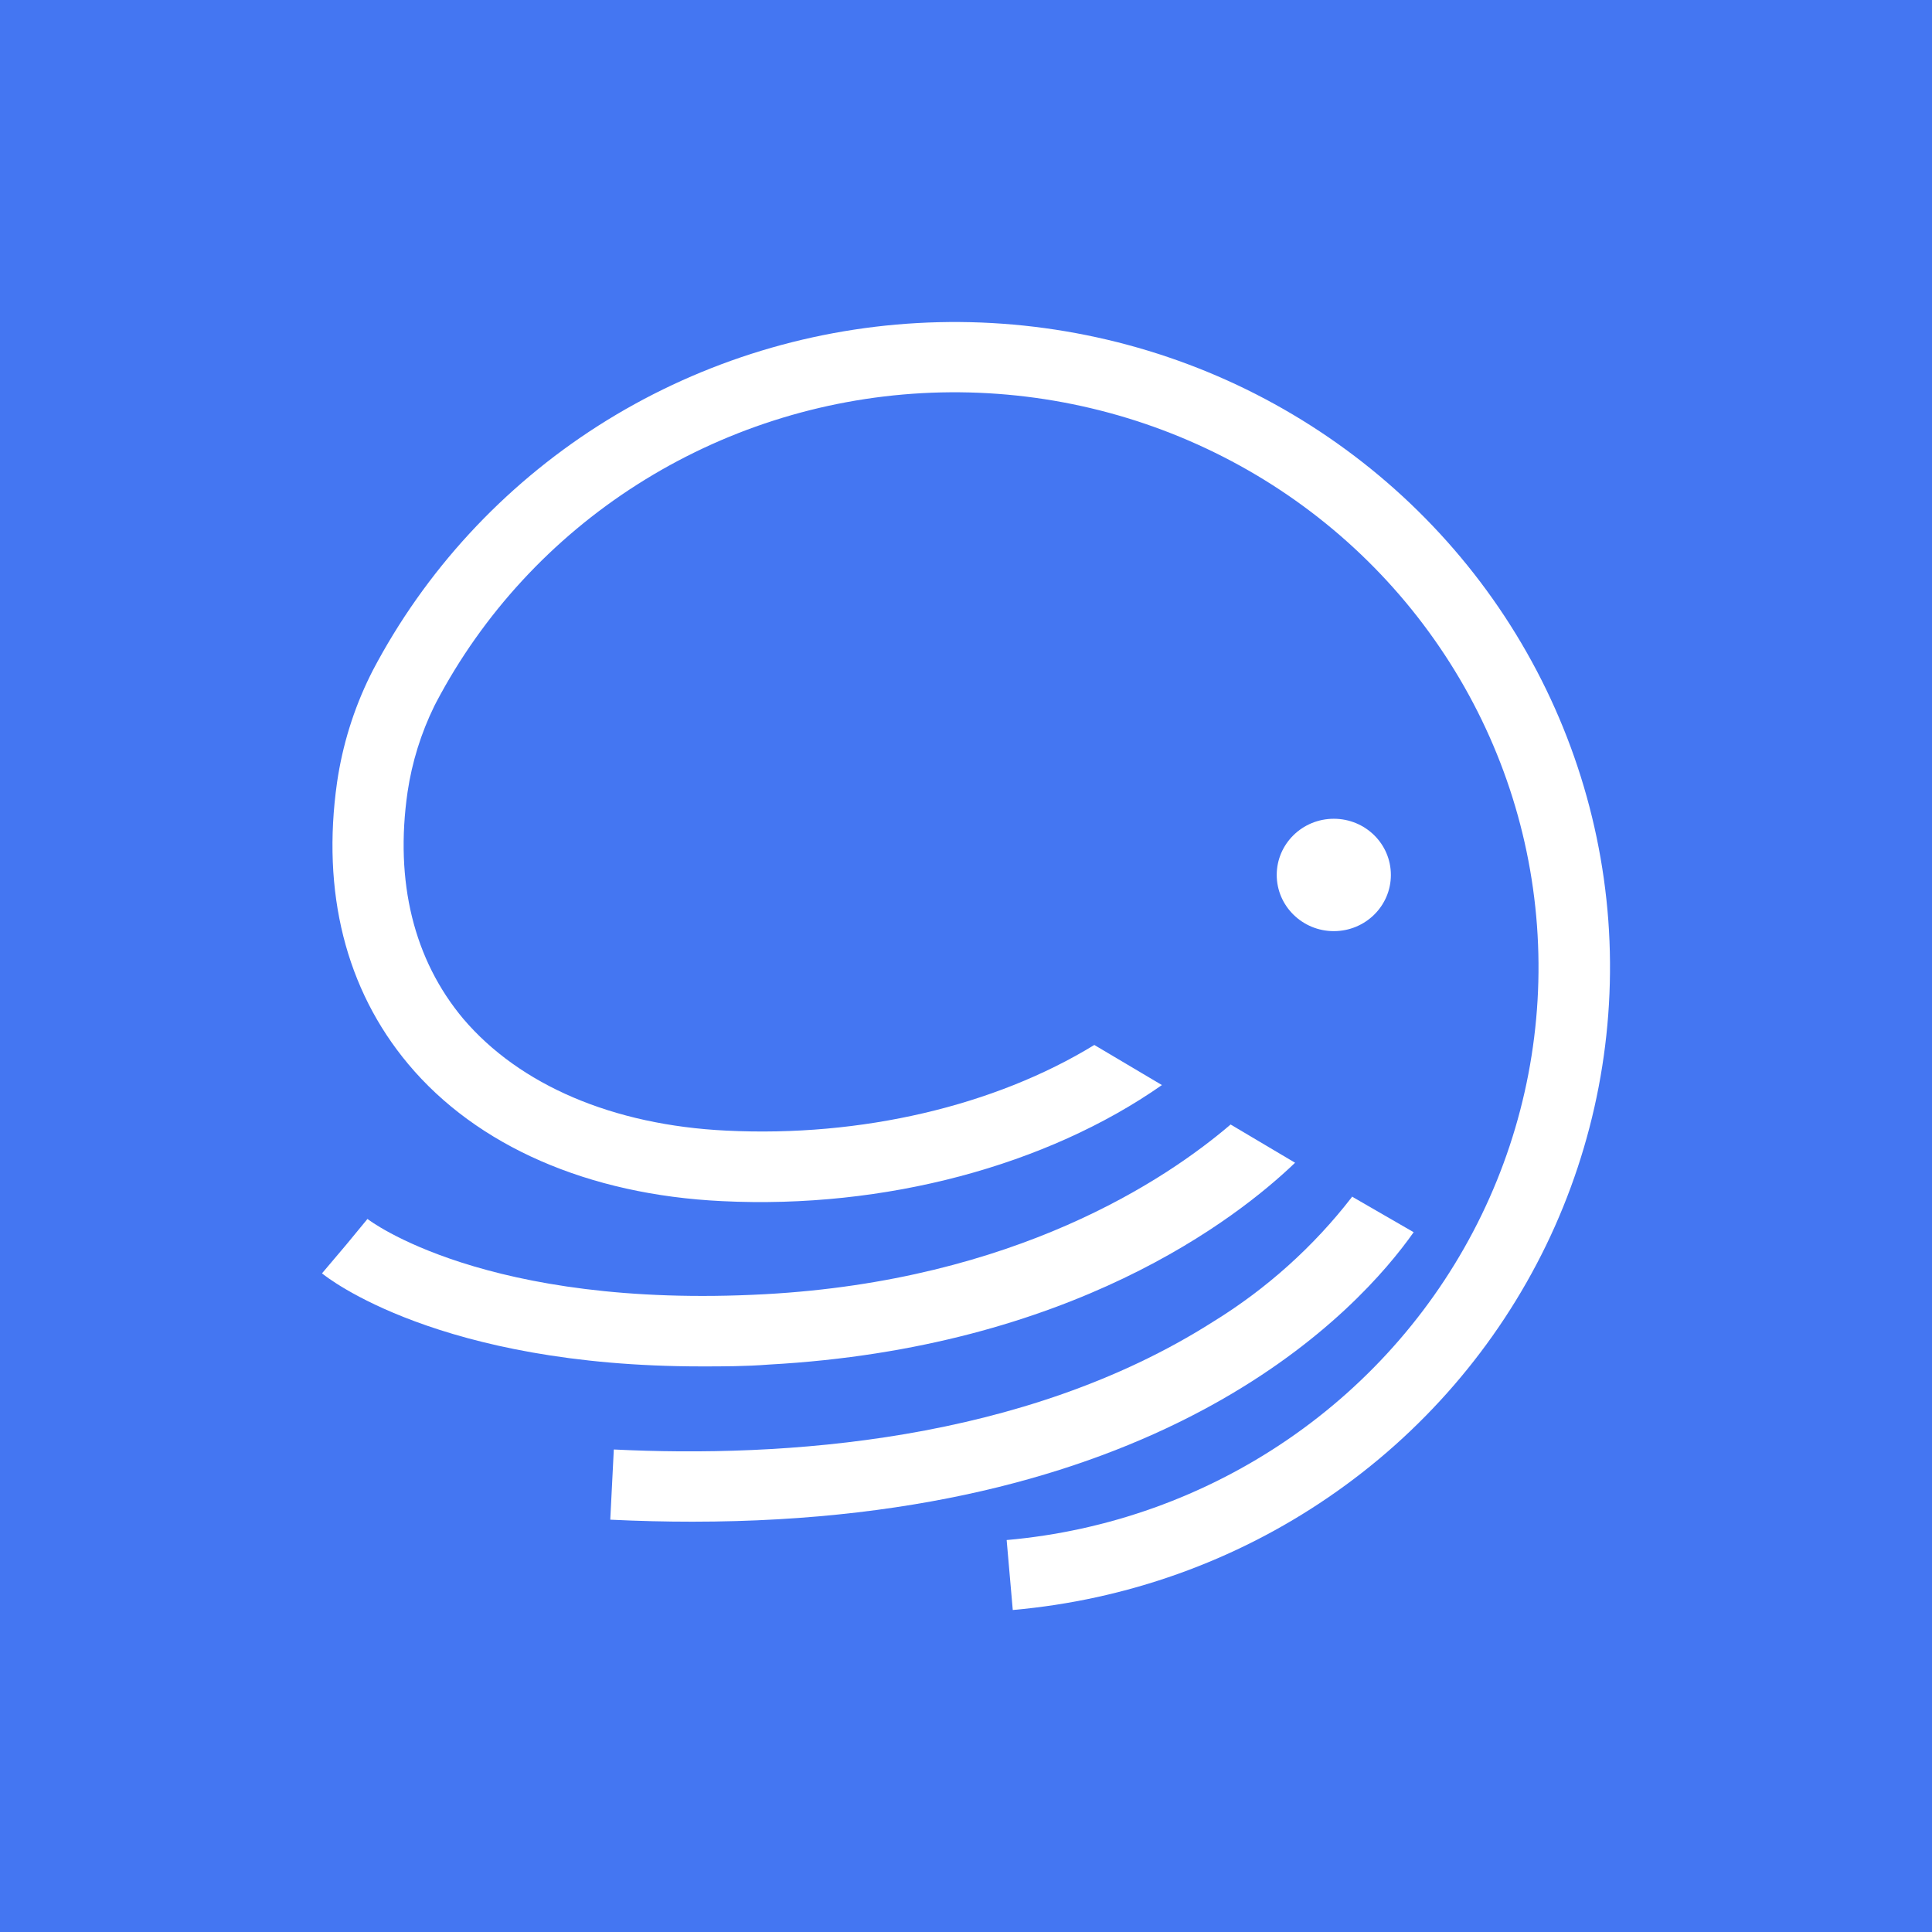
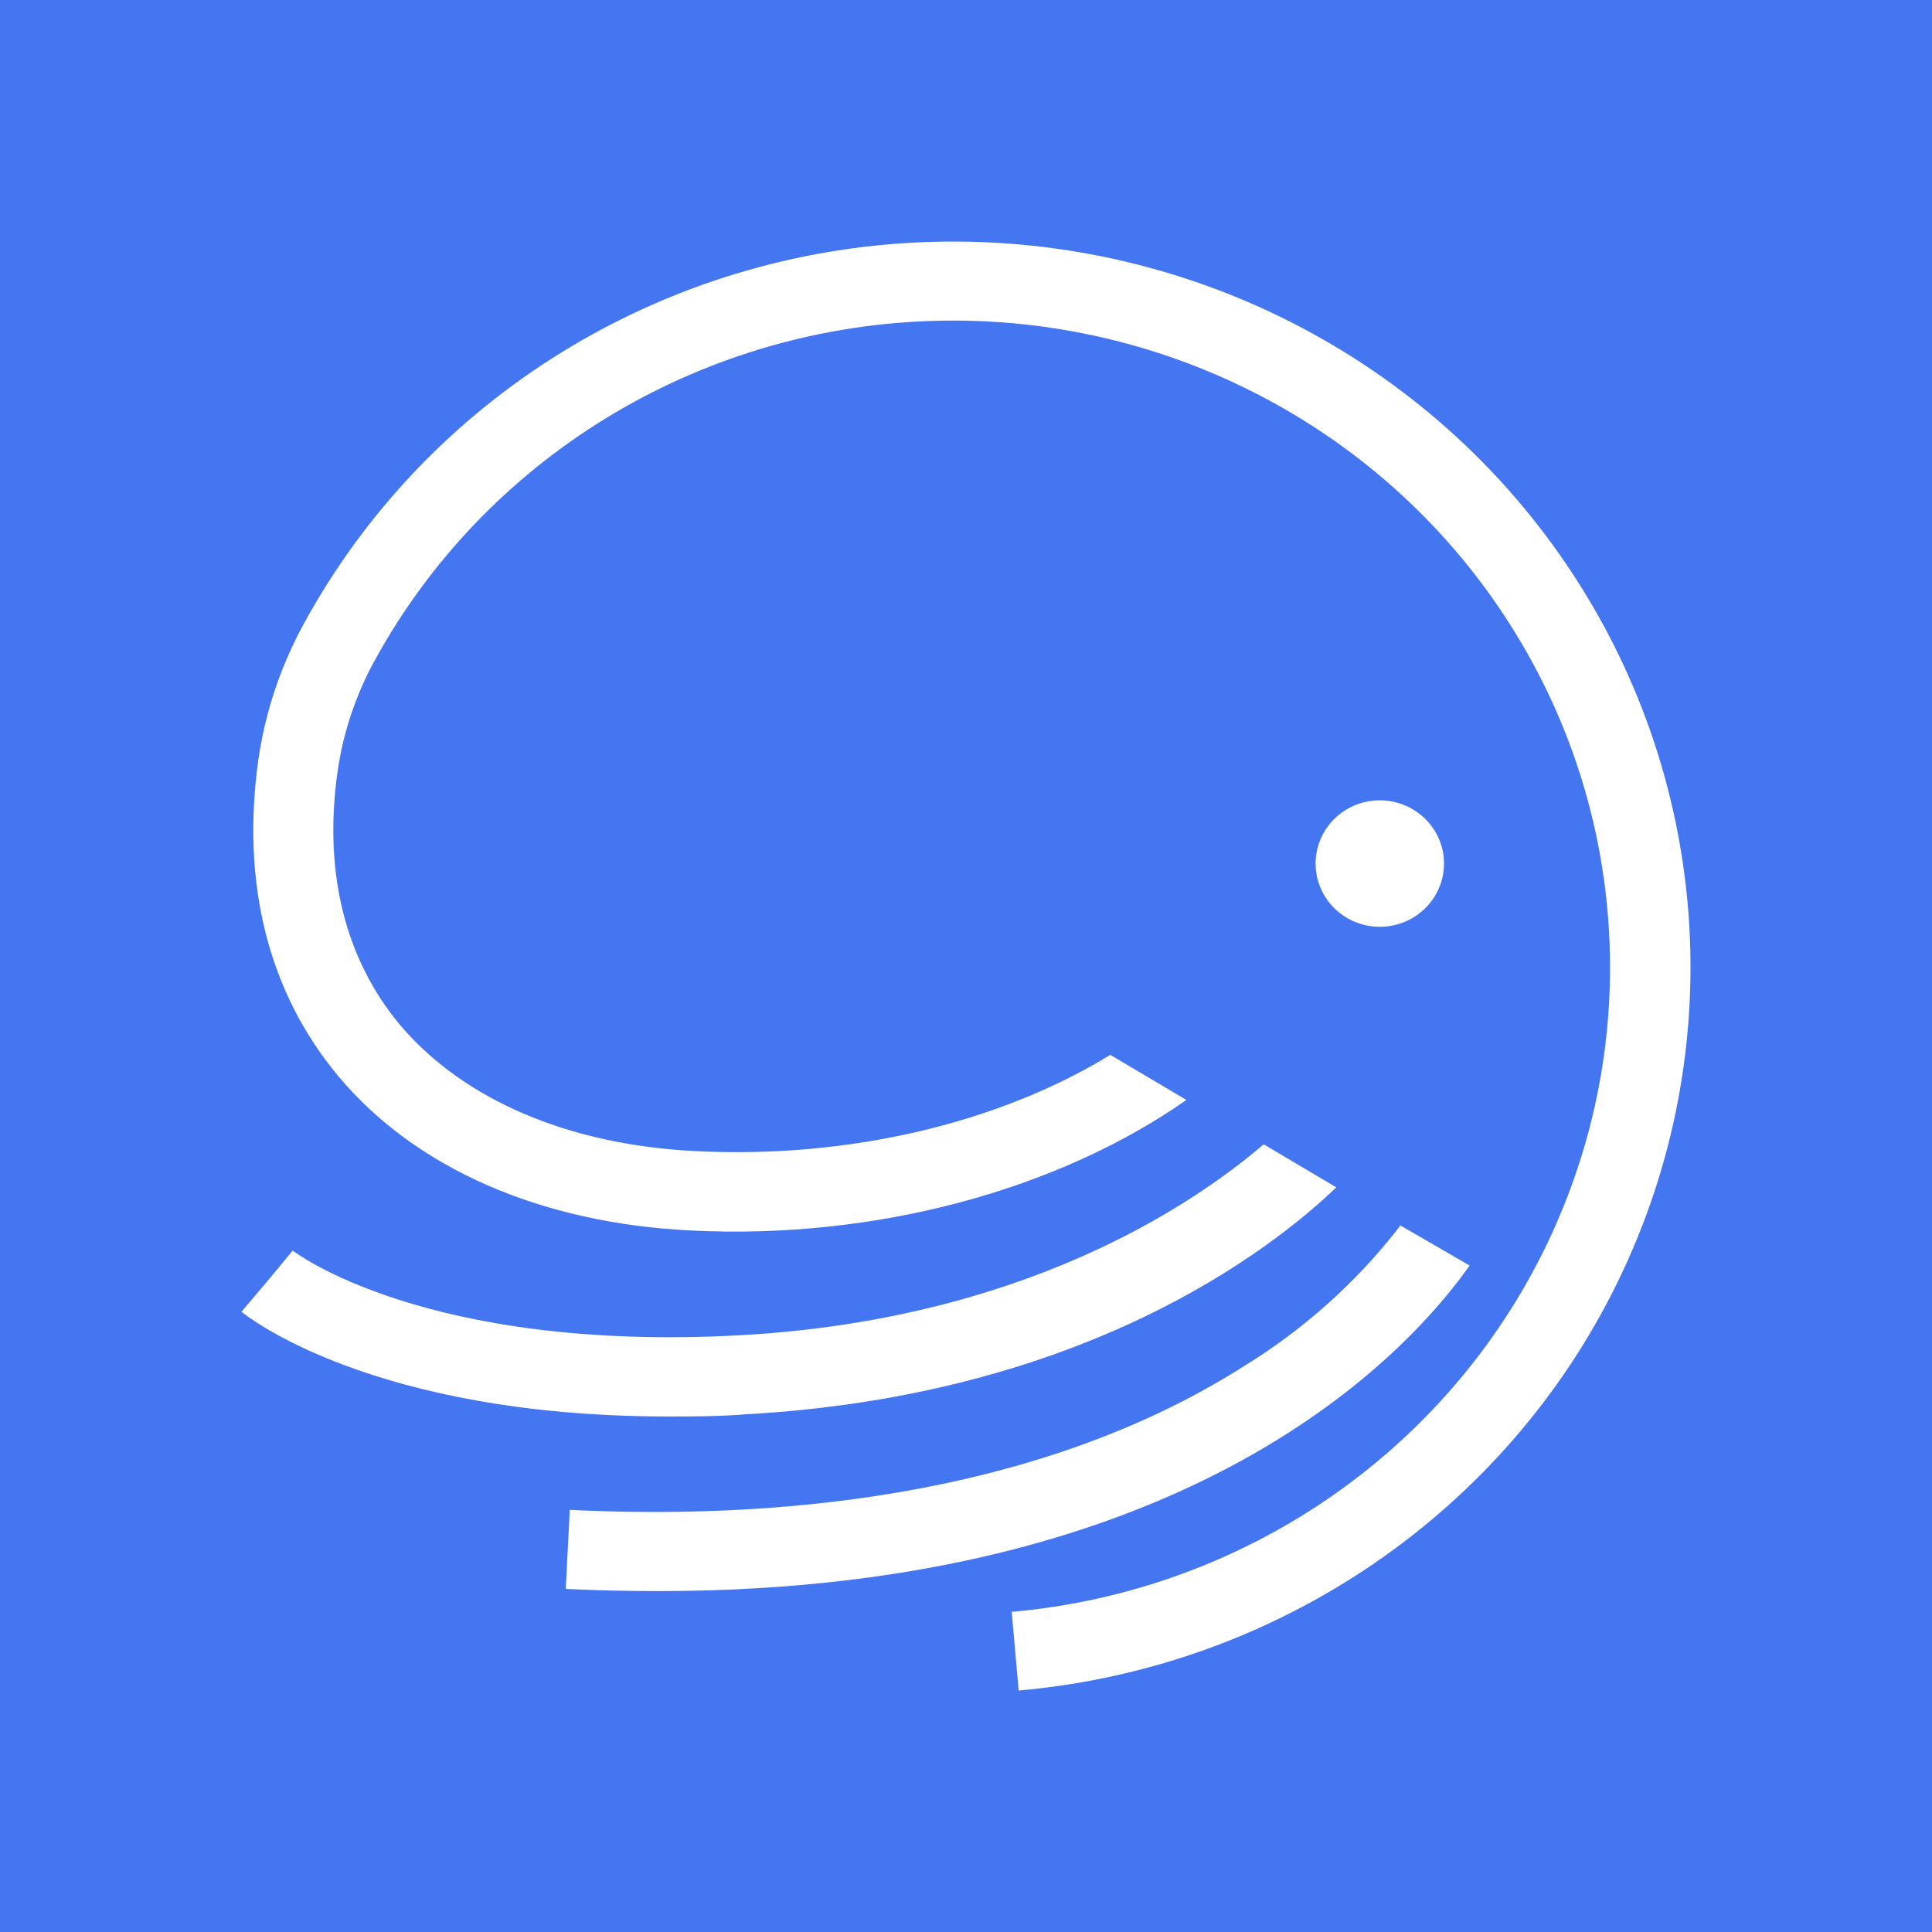
<svg xmlns="http://www.w3.org/2000/svg" width="24" height="24" viewBox="0 0 24 24" fill="none">
  <g clip-path="url(#clip0_328_61712)">
    <path d="M24 0H0V24H24V0Z" fill="#4476F2" />
-     <path d="M13.594 12.981C12.357 13.738 10.7 14.128 9.022 14.045C7.611 13.977 6.454 13.477 5.755 12.656C5.14 11.922 4.902 10.953 5.063 9.838C5.118 9.468 5.23 9.108 5.395 8.771L5.419 8.724C5.999 7.623 6.861 6.69 7.919 6.017C8.977 5.344 10.195 4.953 11.453 4.884C12.71 4.815 13.965 5.07 15.092 5.623C16.22 6.176 17.182 7.009 17.883 8.039C18.585 9.069 19.002 10.261 19.093 11.499C19.184 12.736 18.947 13.975 18.404 15.094C17.861 16.213 17.032 17.174 15.997 17.882C14.963 18.59 13.759 19.021 12.505 19.131L12.581 20C13.99 19.876 15.342 19.394 16.503 18.599C17.665 17.805 18.596 16.726 19.206 15.47C19.815 14.213 20.081 12.822 19.979 11.433C19.876 10.044 19.407 8.705 18.619 7.549C17.831 6.393 16.75 5.459 15.484 4.838C14.218 4.218 12.809 3.934 11.397 4.013C9.985 4.092 8.618 4.532 7.431 5.289C6.245 6.047 5.279 7.095 4.629 8.332L4.598 8.394C4.392 8.813 4.254 9.259 4.187 9.719C3.994 11.078 4.292 12.287 5.071 13.218C5.922 14.236 7.308 14.842 8.97 14.921C10.994 15.021 13.006 14.478 14.434 13.479L13.594 12.981Z" fill="white" />
-     <path d="M15.287 13.969C14.482 14.658 12.61 15.907 9.504 16.077C6.028 16.266 4.578 15.154 4.565 15.142L4.284 15.483L4.567 15.148L4 15.818C4.061 15.869 5.451 16.974 8.714 16.974C8.981 16.974 9.262 16.974 9.554 16.951C13.307 16.745 15.37 15.133 16.088 14.444L15.287 13.969Z" fill="white" />
-     <path d="M16.794 14.87C16.318 15.486 15.732 16.012 15.065 16.422C12.712 17.917 9.72 18.11 7.625 18.006L7.581 18.878C7.933 18.895 8.271 18.903 8.599 18.903C14.507 18.903 16.894 16.253 17.561 15.307L16.792 14.863" fill="white" />
-     <path d="M16.569 11.567C16.961 11.567 17.278 11.254 17.278 10.869C17.278 10.483 16.961 10.171 16.569 10.171C16.178 10.171 15.86 10.483 15.86 10.869C15.86 11.254 16.178 11.567 16.569 11.567Z" fill="white" />
+     <path d="M13.793 13.104C12.401 13.956 10.537 14.394 8.65 14.3C7.063 14.224 5.761 13.662 4.974 12.738C4.282 11.912 4.014 10.822 4.196 9.568C4.257 9.151 4.384 8.746 4.57 8.367L4.596 8.314C5.249 7.076 6.219 6.026 7.409 5.269C8.599 4.512 9.969 4.072 11.384 3.995C12.799 3.917 14.21 4.203 15.479 4.826C16.747 5.448 17.829 6.385 18.618 7.544C19.408 8.703 19.877 10.044 19.979 11.436C20.082 12.828 19.815 14.222 19.204 15.481C18.594 16.74 17.661 17.821 16.497 18.618C15.333 19.414 13.979 19.898 12.568 20.023L12.654 21C14.239 20.861 15.759 20.318 17.066 19.424C18.373 18.53 19.421 17.317 20.106 15.903C20.792 14.489 21.091 12.924 20.976 11.362C20.86 9.799 20.333 8.293 19.446 6.993C18.56 5.692 17.344 4.641 15.919 3.943C14.495 3.246 12.91 2.926 11.322 3.015C9.733 3.103 8.196 3.598 6.86 4.45C5.525 5.302 4.438 6.482 3.707 7.874L3.673 7.944C3.441 8.414 3.285 8.917 3.21 9.434C2.994 10.963 3.329 12.323 4.204 13.37C5.162 14.515 6.721 15.197 8.591 15.286C10.868 15.399 13.132 14.788 14.738 13.664L13.793 13.104Z" fill="white" />
+     <path d="M15.698 14.215C14.792 14.99 12.686 16.395 9.192 16.587C5.281 16.8 3.651 15.548 3.636 15.535L3.32 15.918L3.638 15.541L3 16.295C3.069 16.353 4.632 17.596 8.304 17.596C8.604 17.596 8.92 17.596 9.248 17.57C13.471 17.338 15.791 15.524 16.6 14.75L15.698 14.215Z" fill="white" />
+     <path d="M17.393 15.229C16.858 15.922 16.198 16.514 15.448 16.974C12.801 18.656 9.435 18.873 7.078 18.756L7.028 19.738C7.424 19.757 7.805 19.765 8.174 19.765C14.821 19.765 17.506 16.785 18.256 15.721L17.391 15.22" fill="white" />
+     <path d="M17.14 11.513C17.581 11.513 17.938 11.161 17.938 10.727C17.938 10.294 17.581 9.942 17.14 9.942C16.7 9.942 16.343 10.294 16.343 10.727C16.343 11.161 16.7 11.513 17.14 11.513Z" fill="white" />
  </g>
  <defs>
    <clipPath id="clip0_328_61712">
      <rect width="24" height="24" fill="white" />
    </clipPath>
  </defs>
</svg>
